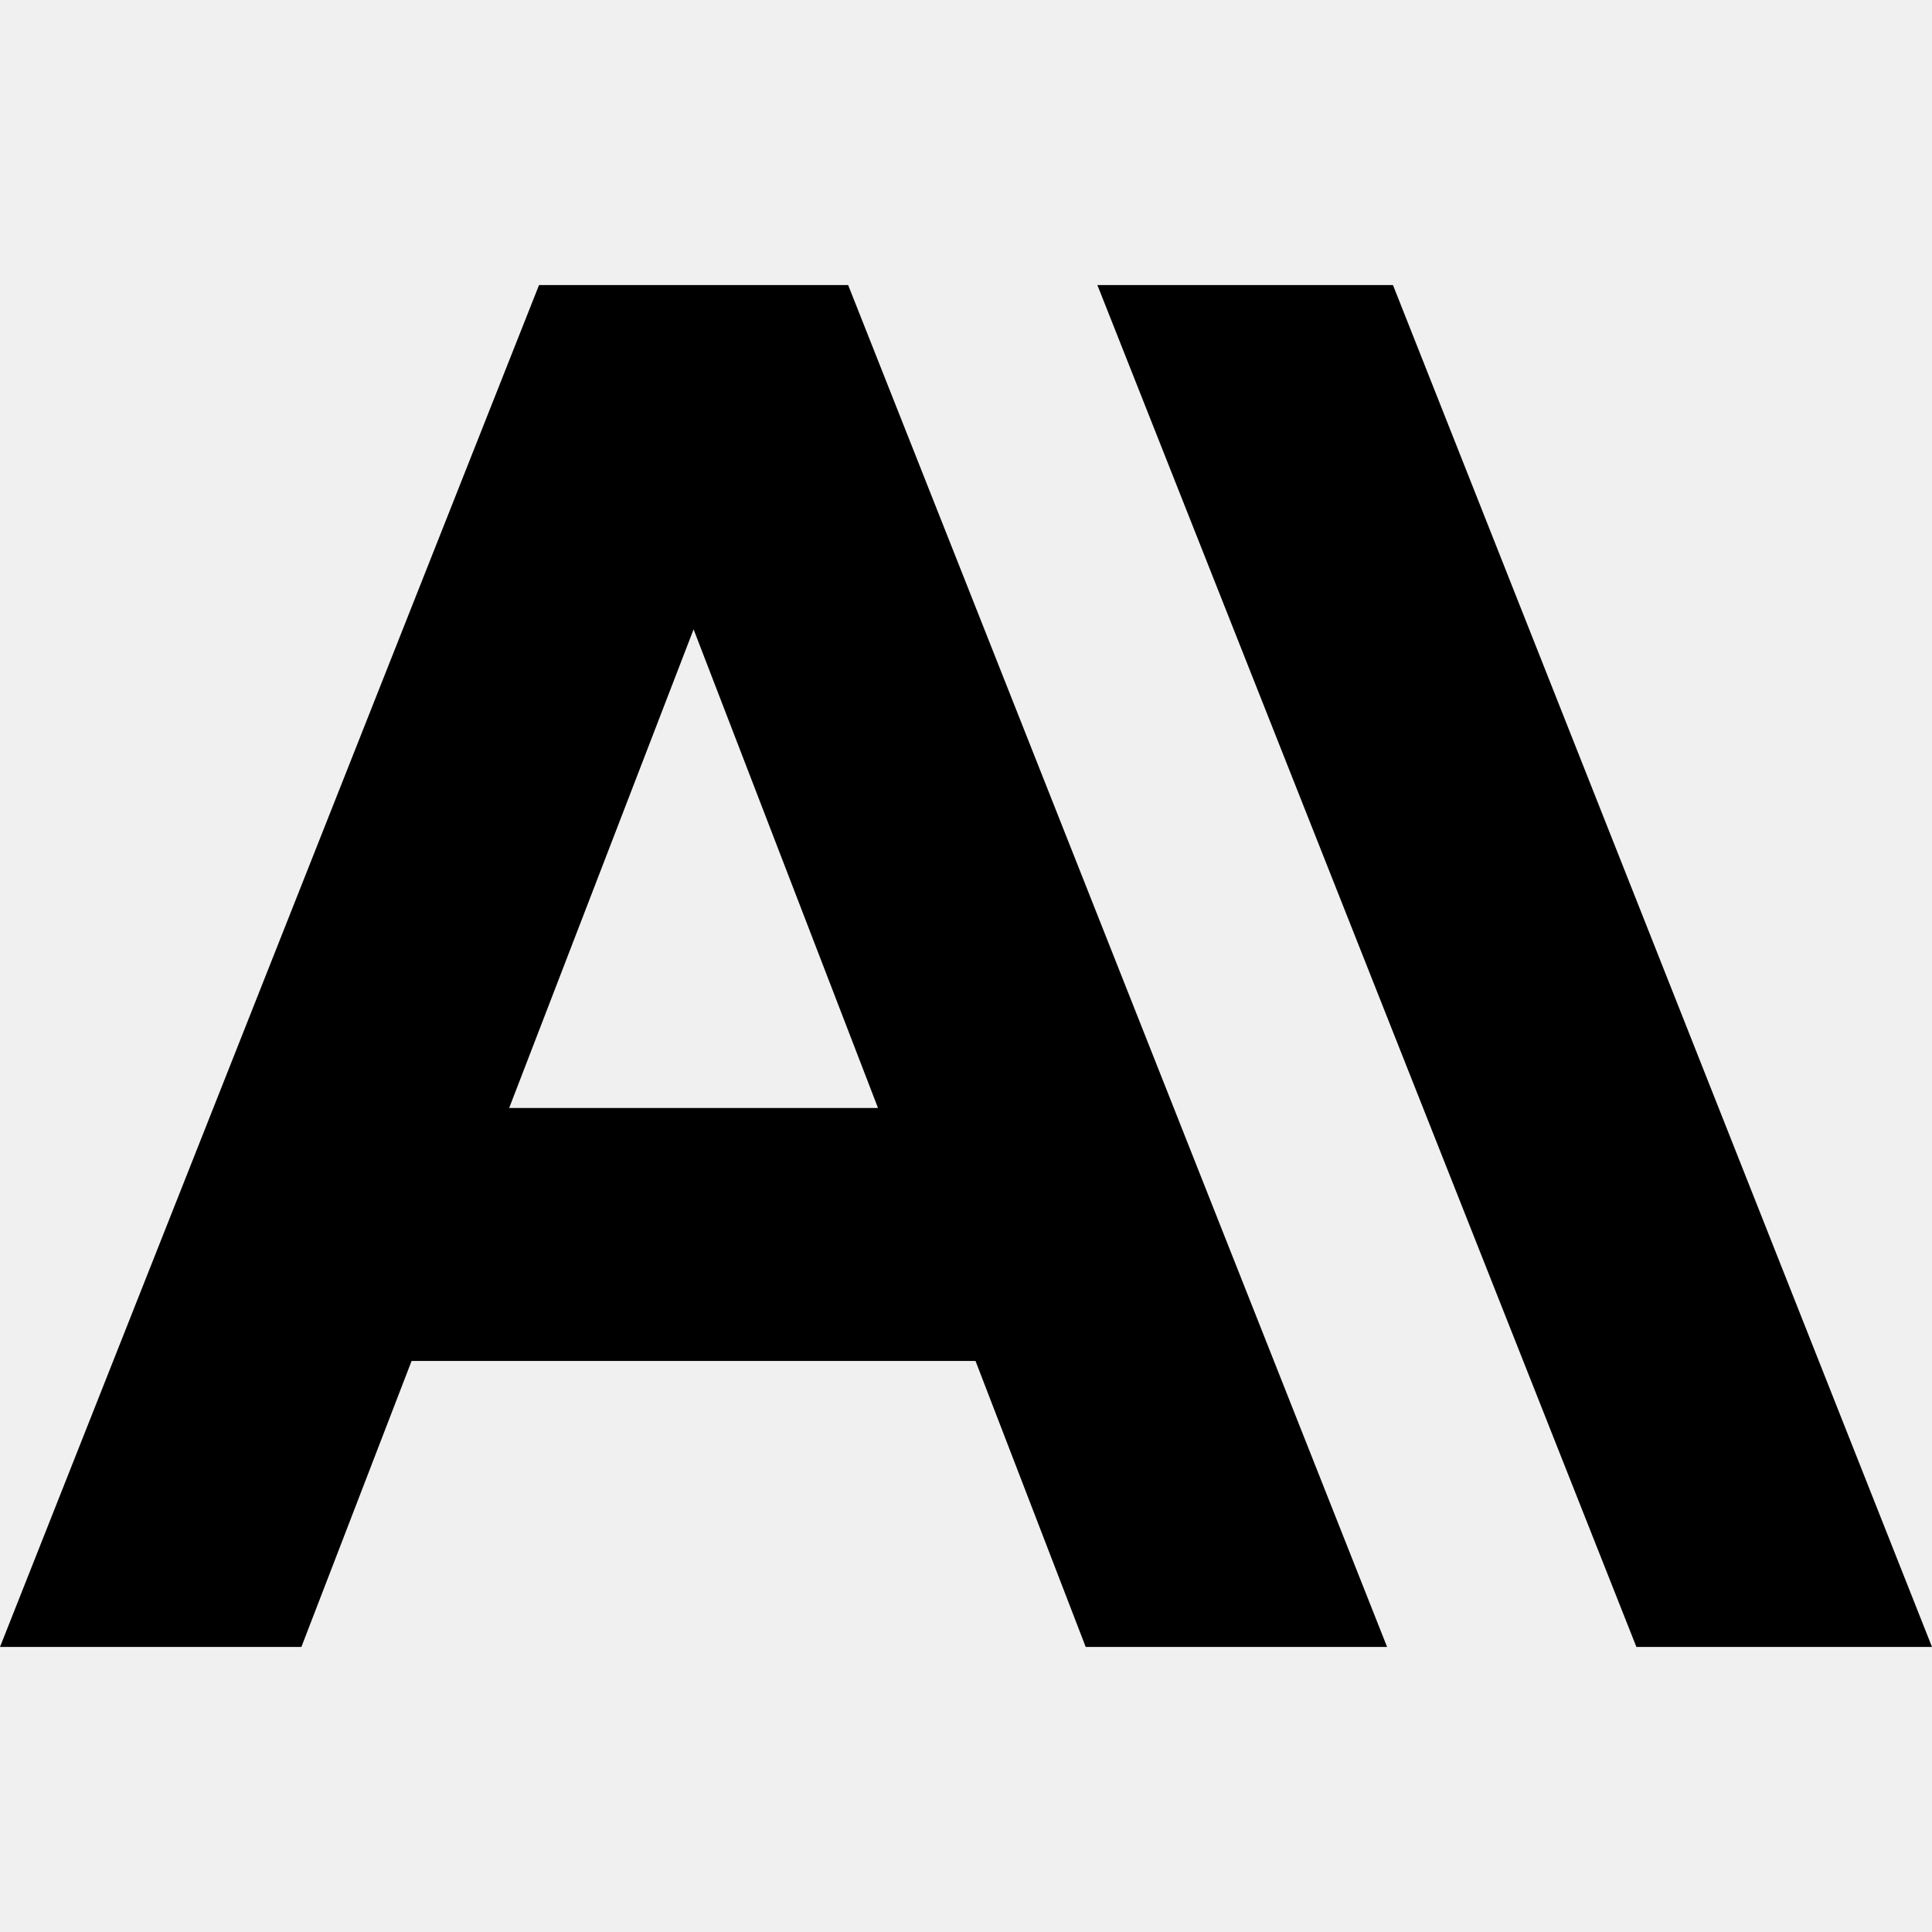
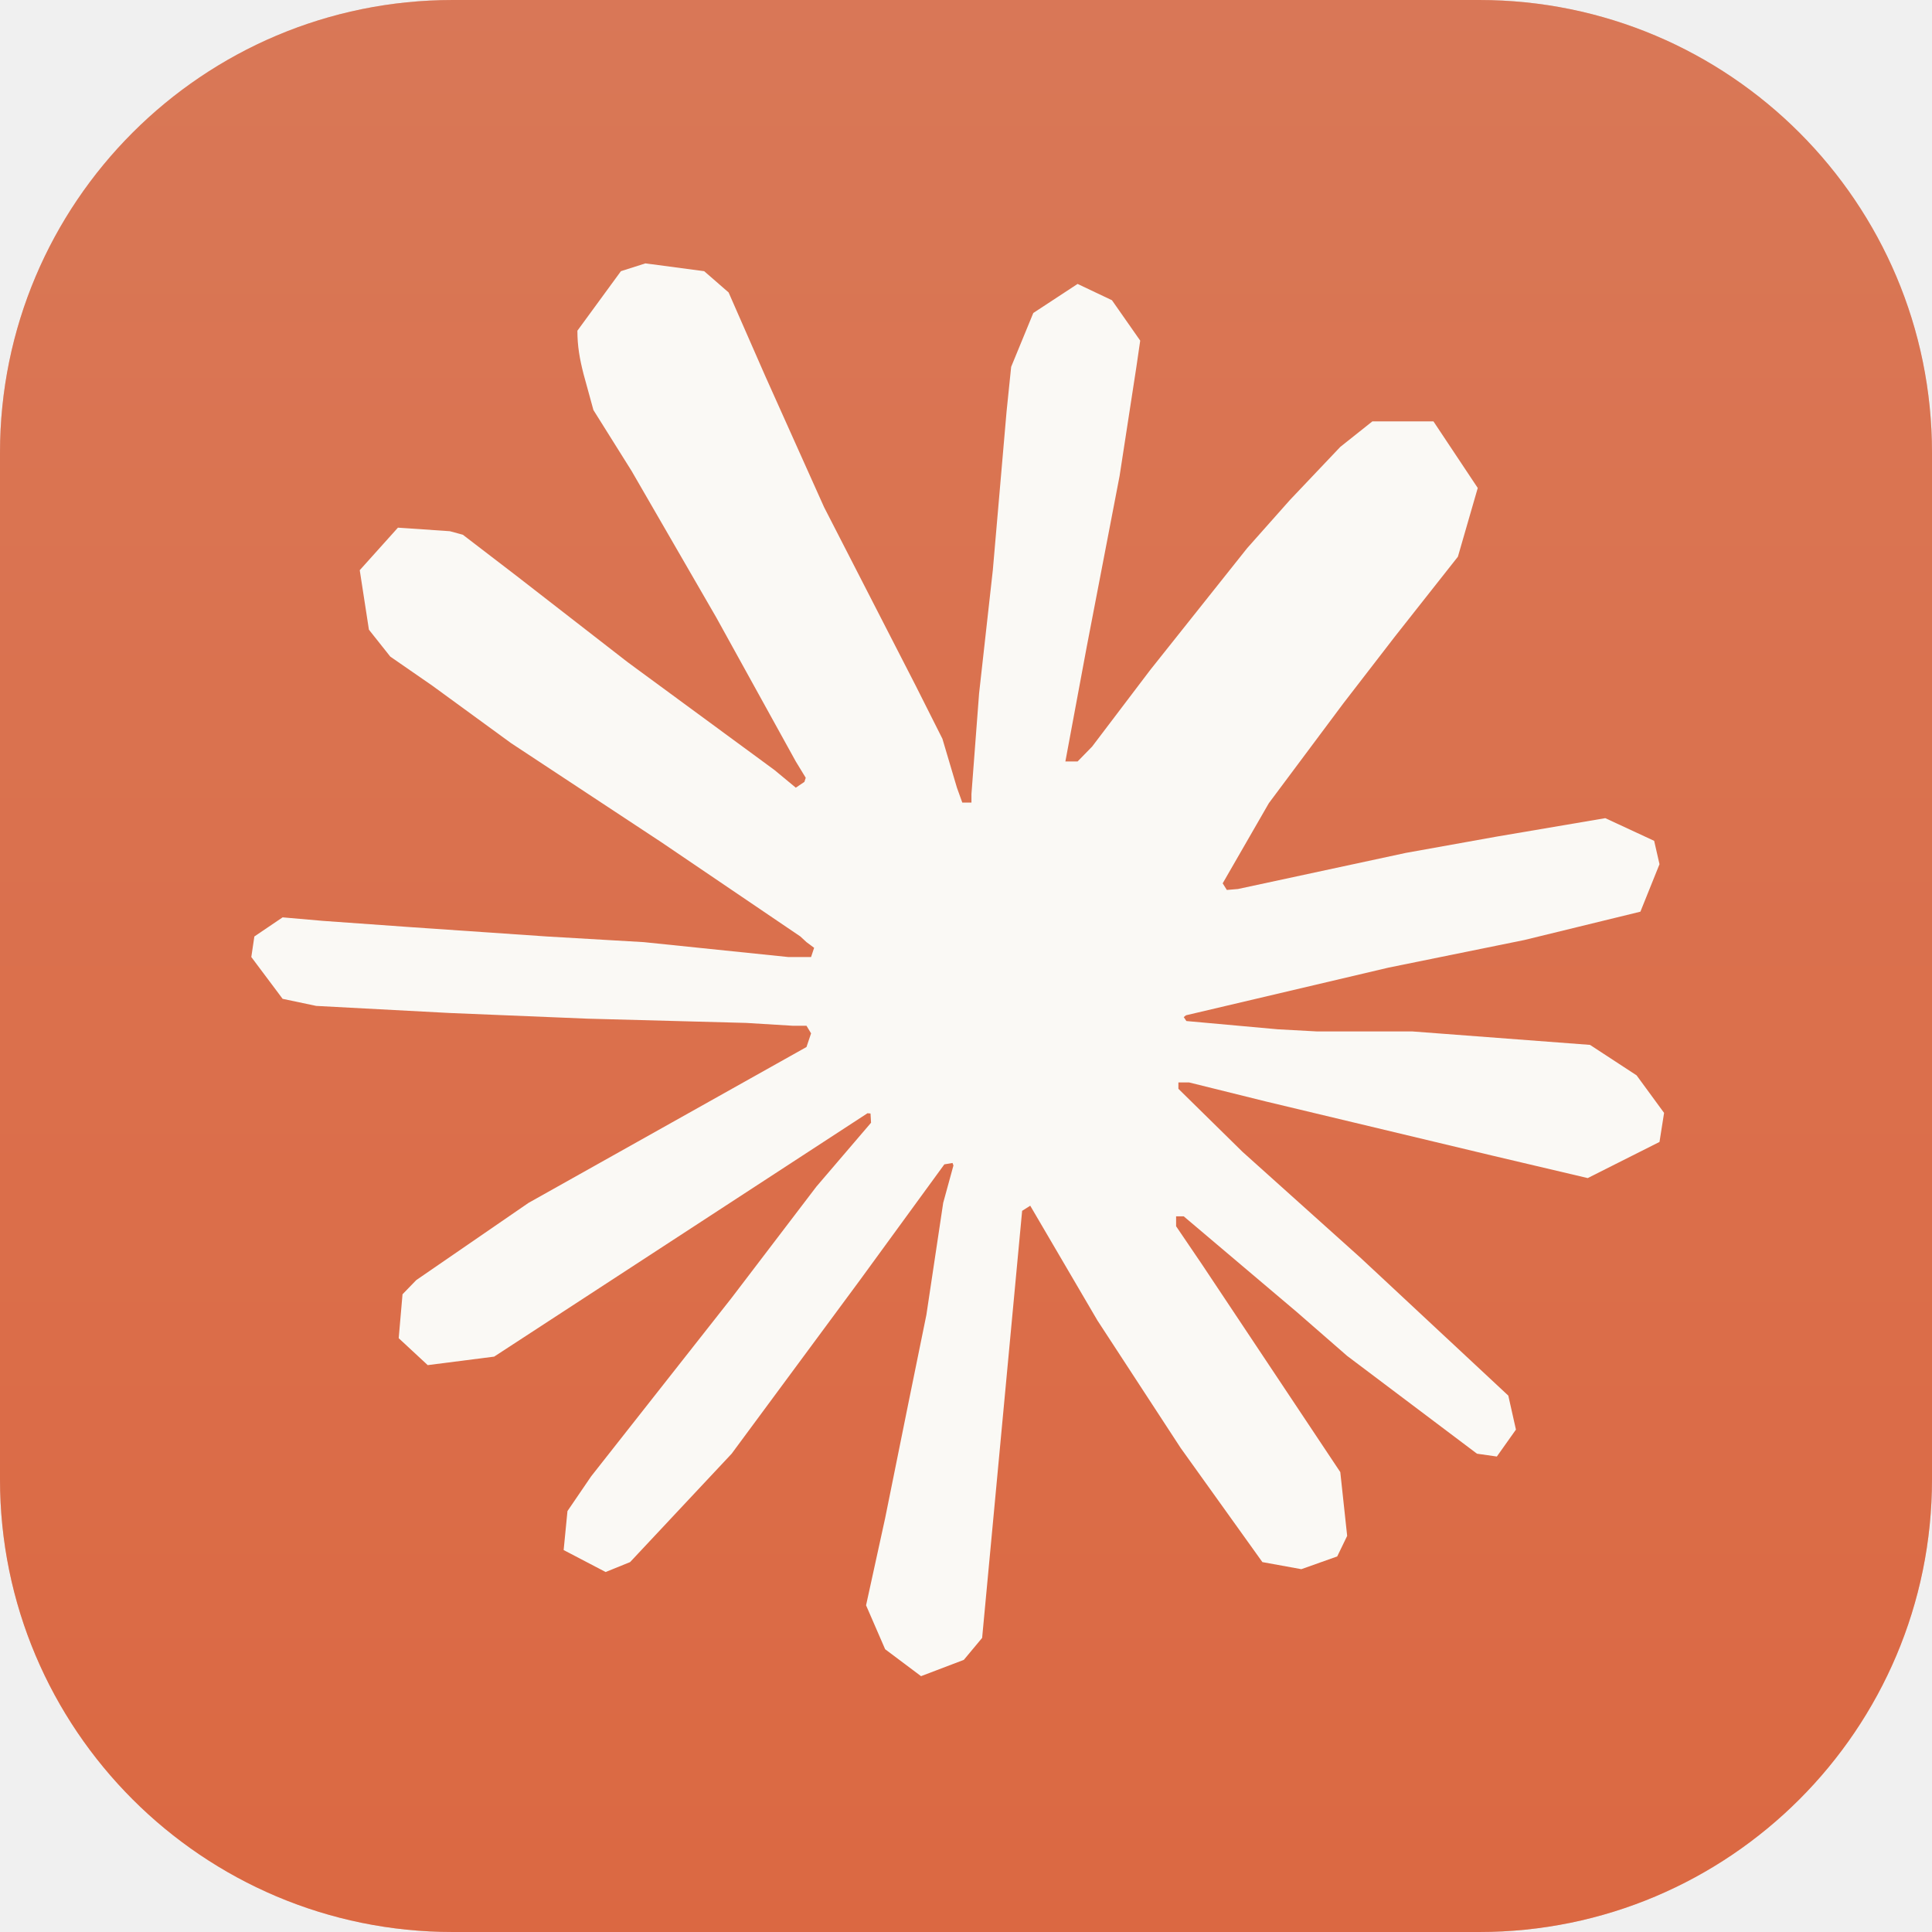
<svg xmlns="http://www.w3.org/2000/svg" role="img" viewBox="0 0 24 24">
-   <path fill="#000" d="M17.304 3.541h-3.672l6.696 16.918H24Zm-10.608 0L0 20.459h3.744l1.369-3.553h7.005l1.369 3.553h3.744L10.536 3.541Zm-.371 10.223 2.291-5.946 2.291 5.946Z" />
+   <g transform="scale(.1875)">
+     <g clip-path="url(#clip0_2124_86)">
+       <rect width="128" height="128" rx="30" fill="url(#paint0_linear_2124_86)" />
+       <rect opacity="0.35" width="128" height="128" fill="#D97757" />
+       <path d="M35.016 79.694L53.432 69.367L53.736 68.462L53.432 67.959H52.522L49.435 67.771L38.911 67.489L29.805 67.114L20.95 66.644L18.724 66.175L16.65 63.405L16.852 62.044L18.724 60.777L21.406 61.011L27.325 61.434L36.23 62.044L42.656 62.419L52.218 63.405H53.736L53.938 62.795L53.432 62.419L53.027 62.044L43.819 55.801L33.852 49.229L28.641 45.427L25.858 43.502L24.442 41.719L23.834 37.776L26.364 34.959L29.805 35.194L30.665 35.428L34.156 38.104L41.593 43.878L51.307 51.013L52.724 52.186L53.294 51.801L53.382 51.529L52.724 50.45L47.462 40.921L41.846 31.204L39.316 27.167L38.659 24.773C38.404 23.768 38.254 22.937 38.254 21.91L41.138 17.966L42.757 17.45L46.653 17.966L48.272 19.375L50.7 24.914L54.596 33.598L60.667 45.427L62.438 48.947L63.399 52.186L63.754 53.172H64.361V52.609L64.867 45.943L65.777 37.776L66.688 27.261L66.992 24.304L68.459 20.736L71.393 18.811L73.67 19.891L75.542 22.567L75.289 24.304L74.176 31.532L72 42.845L70.584 50.45H71.393L72.355 49.464L76.2 44.394L82.625 36.32L85.459 33.128L88.798 29.608L90.923 27.918H94.97L97.905 32.33L96.589 36.884L92.441 42.141L89 46.6L84.067 53.209L81.006 58.523L81.281 58.962L82.018 58.899L93.149 56.505L99.17 55.425L106.354 54.205L109.592 55.707L109.946 57.256L108.681 60.401L100.991 62.279L91.985 64.109L78.574 67.266L78.426 67.386L78.601 67.646L84.649 68.193L87.229 68.334H93.554L105.342 69.226L108.428 71.244L110.25 73.732L109.946 75.657L105.19 78.051L98.816 76.549L83.89 72.981L78.78 71.714H78.072V72.136L82.322 76.314L90.164 83.355L99.929 92.462L100.435 94.715L99.17 96.499L97.854 96.311L89.253 89.833L85.914 86.923L78.426 80.586H77.92V81.243L79.64 83.778L88.798 97.531L89.253 101.756L88.595 103.117L86.218 103.962L83.637 103.493L78.224 95.935L72.709 87.486L68.256 79.882L67.719 80.221L65.069 108.515L63.855 109.971L61.021 111.05L58.643 109.266L57.379 106.356L58.643 100.582L60.161 93.072L61.376 87.11L62.489 79.694L63.168 77.216L63.108 77.05L62.565 77.142L56.974 84.81L48.474 96.311L41.745 103.493L40.126 104.15L37.343 102.695L37.596 100.113L39.164 97.813L48.474 85.984L54.09 78.614L57.709 74.384L57.674 73.772L57.474 73.755L32.739 89.88L28.337 90.443L26.415 88.659L26.668 85.749L27.578 84.81L35.016 79.694Z" fill="#FAF9F5" />
+     </g>
+     <defs>
+       <linearGradient id="paint0_linear_2124_86" x1="52.5" y1="128" x2="52.5" y2="0" gradientUnits="userSpaceOnUse">
+         <stop stop-color="#DC6038" />
+         <stop offset="1" stop-color="#D97757" />
+       </linearGradient>
+       <clipPath id="clip0_2124_86">
+         <rect width="128" height="128" rx="30" fill="white" />
+       </clipPath>
+     </defs>
+   </g>
</svg>
